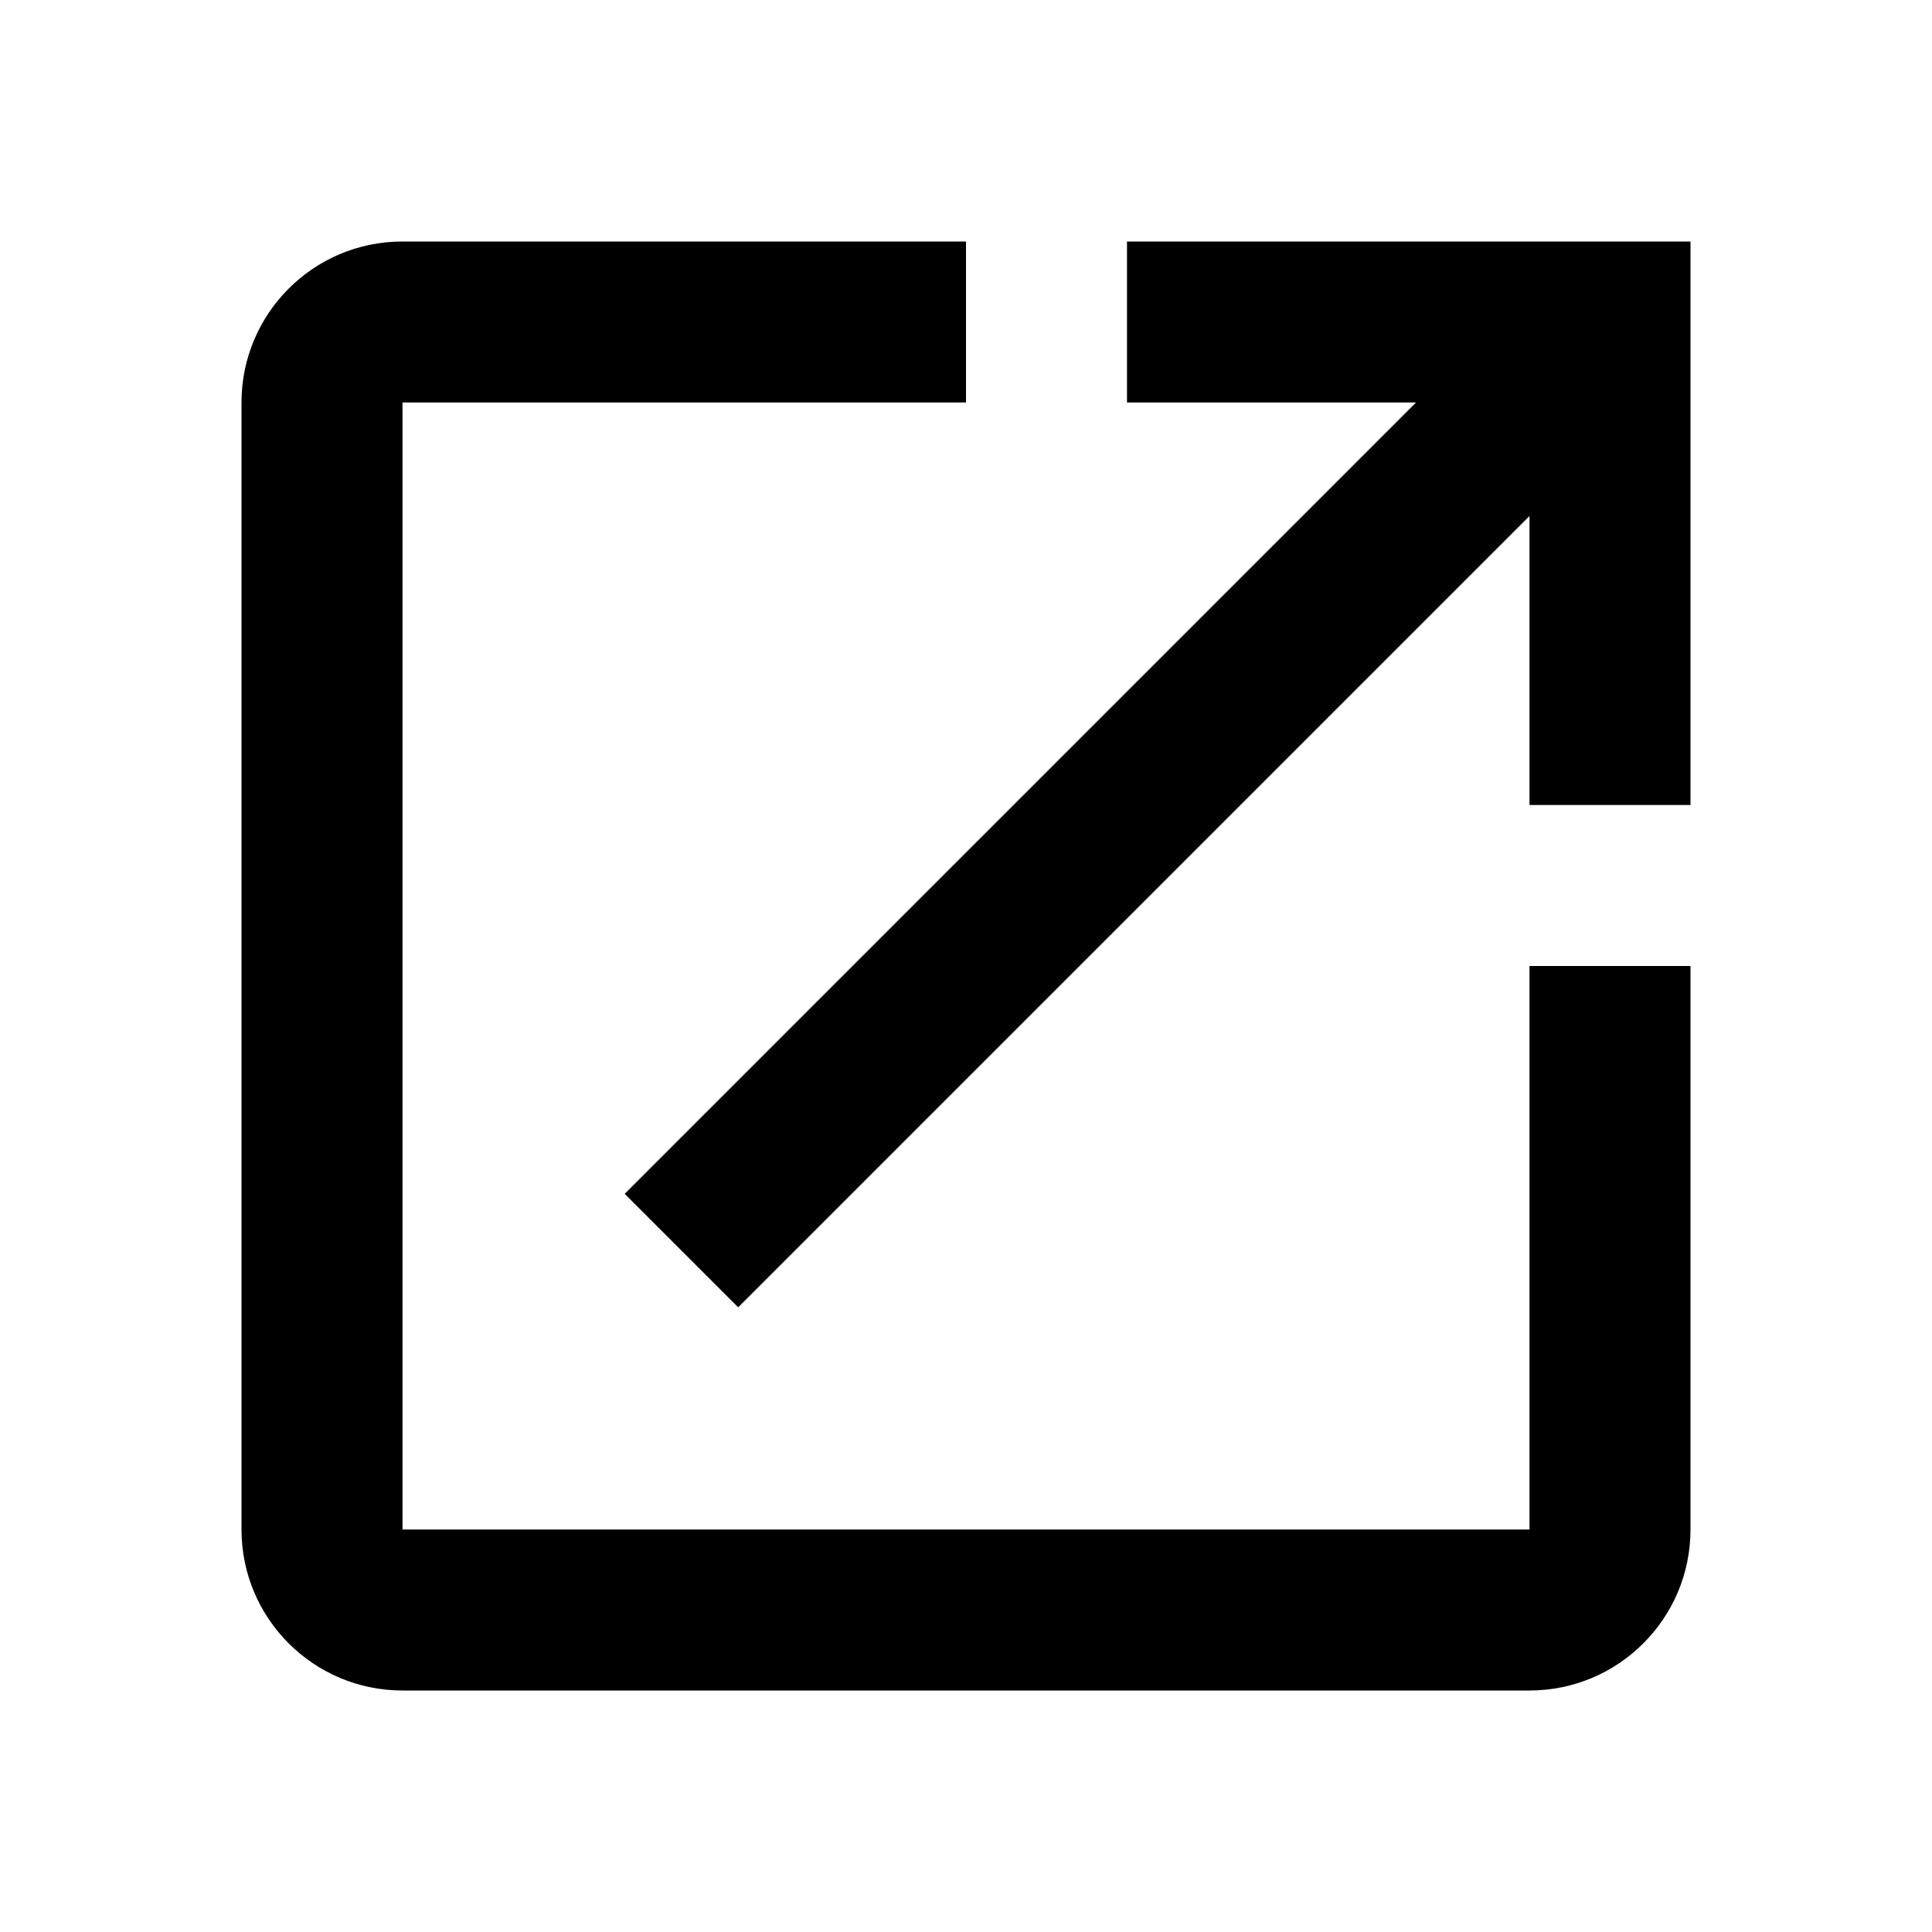
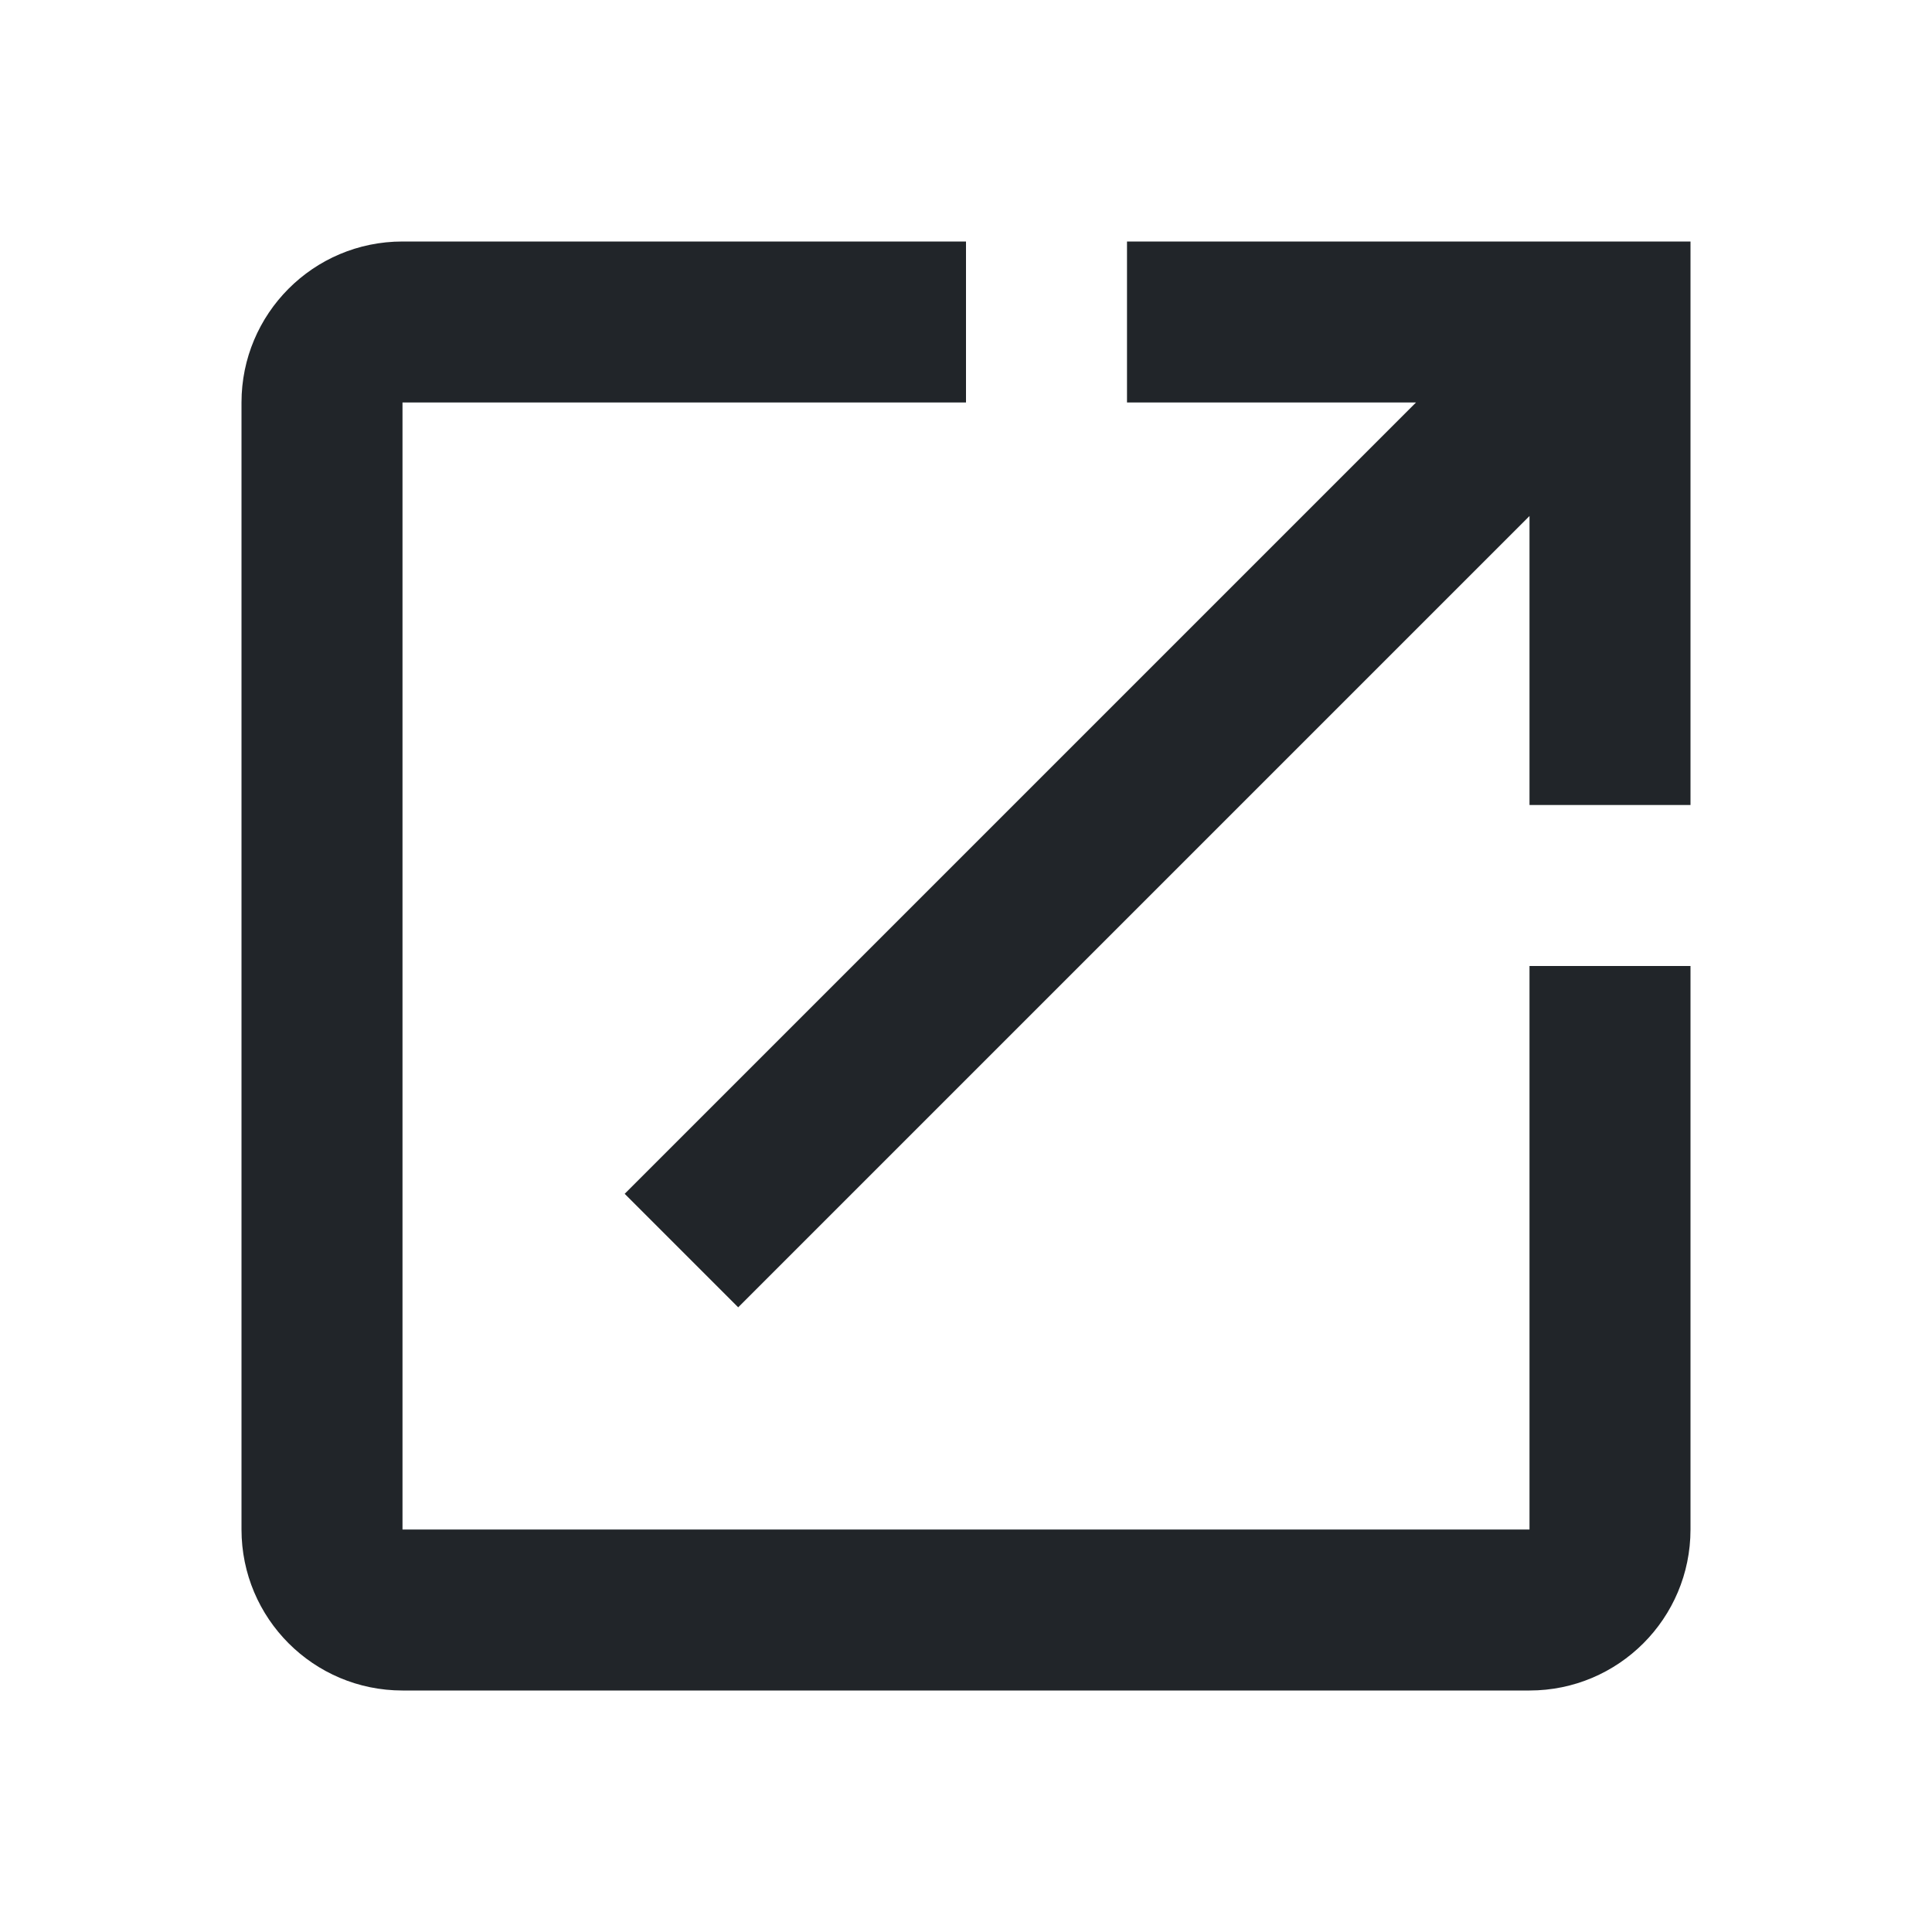
<svg xmlns="http://www.w3.org/2000/svg" viewBox="0 0 24 24">
-   <path d="M14,3V5H17.59L7.76,14.83L9.17,16.24L19,6.41V10H21V3M19,19H5V5H12V3H5C3.89,3 3,3.9 3,5V19A2,2 0 0,0 5,21H19A2,2 0 0,0 21,19V12H19V19Z" />
+   <path d="M14,3V5H17.59L7.76,14.83L9.17,16.24L19,6.41V10H21V3M19,19H5V5H12V3H5C3.89,3 3,3.9 3,5V19A2,2 0 0,0 5,21H19A2,2 0 0,0 21,19V12H19V19Z" fill="#212529" />
</svg>
